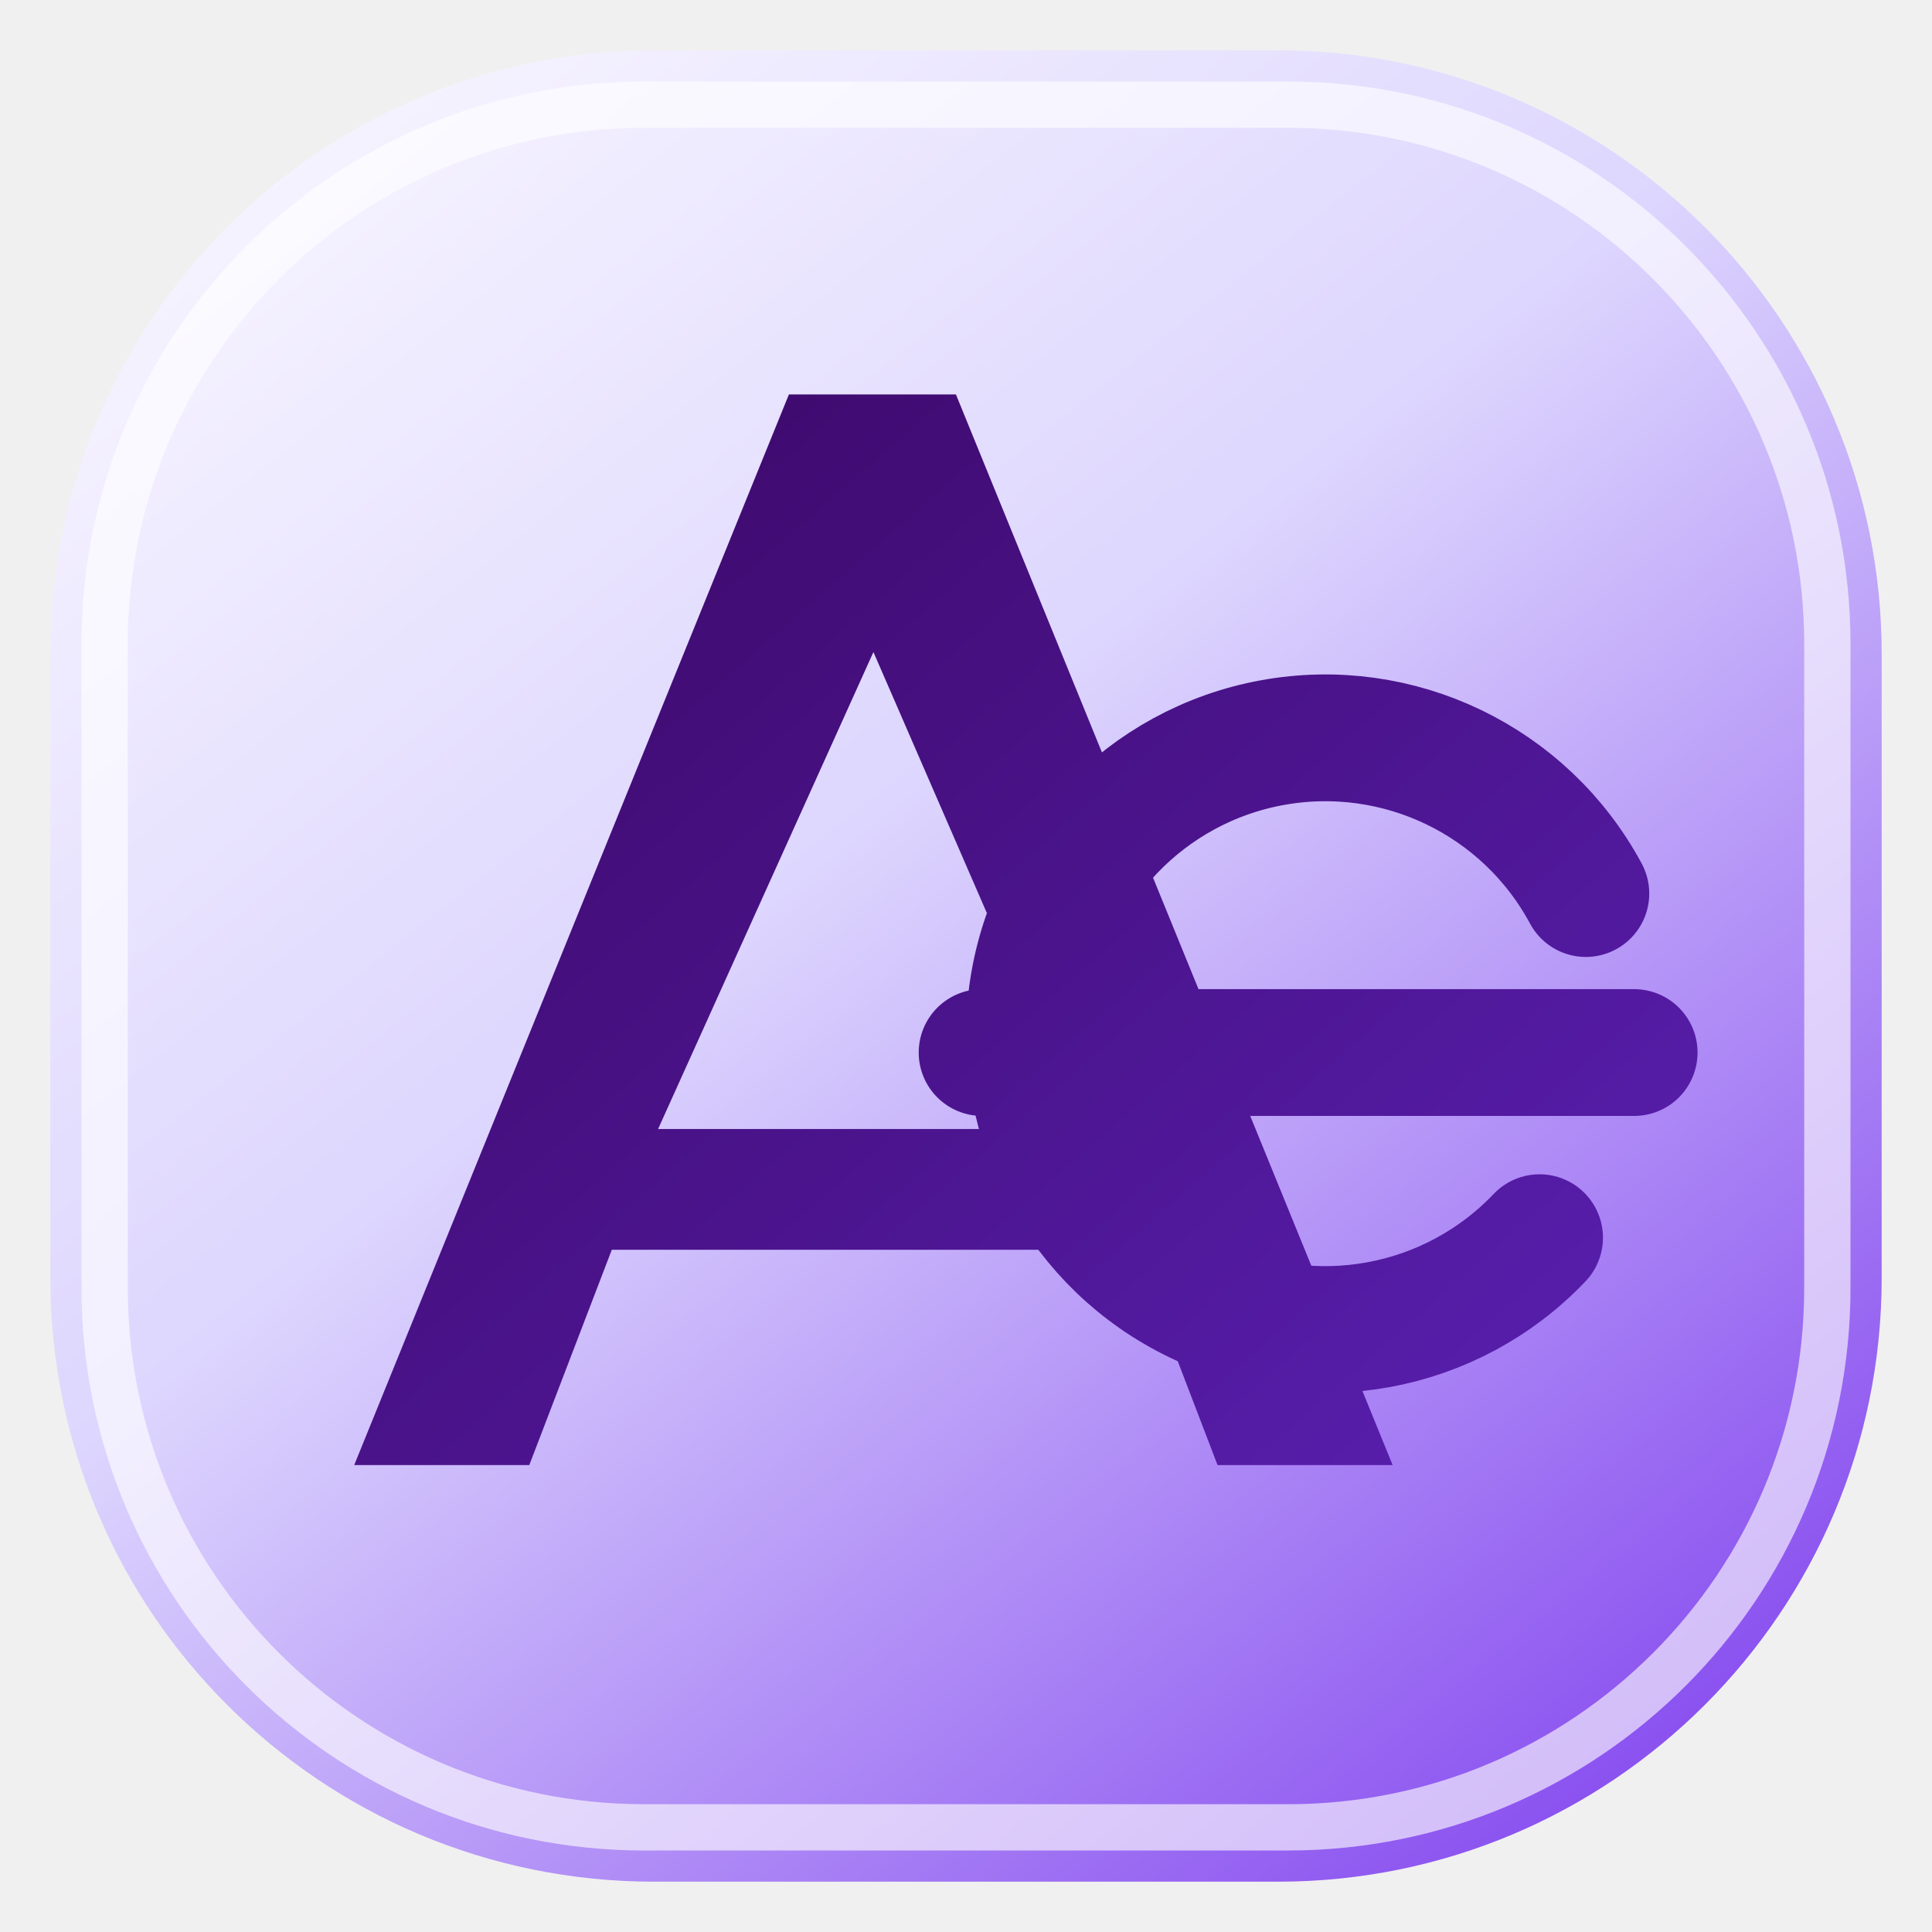
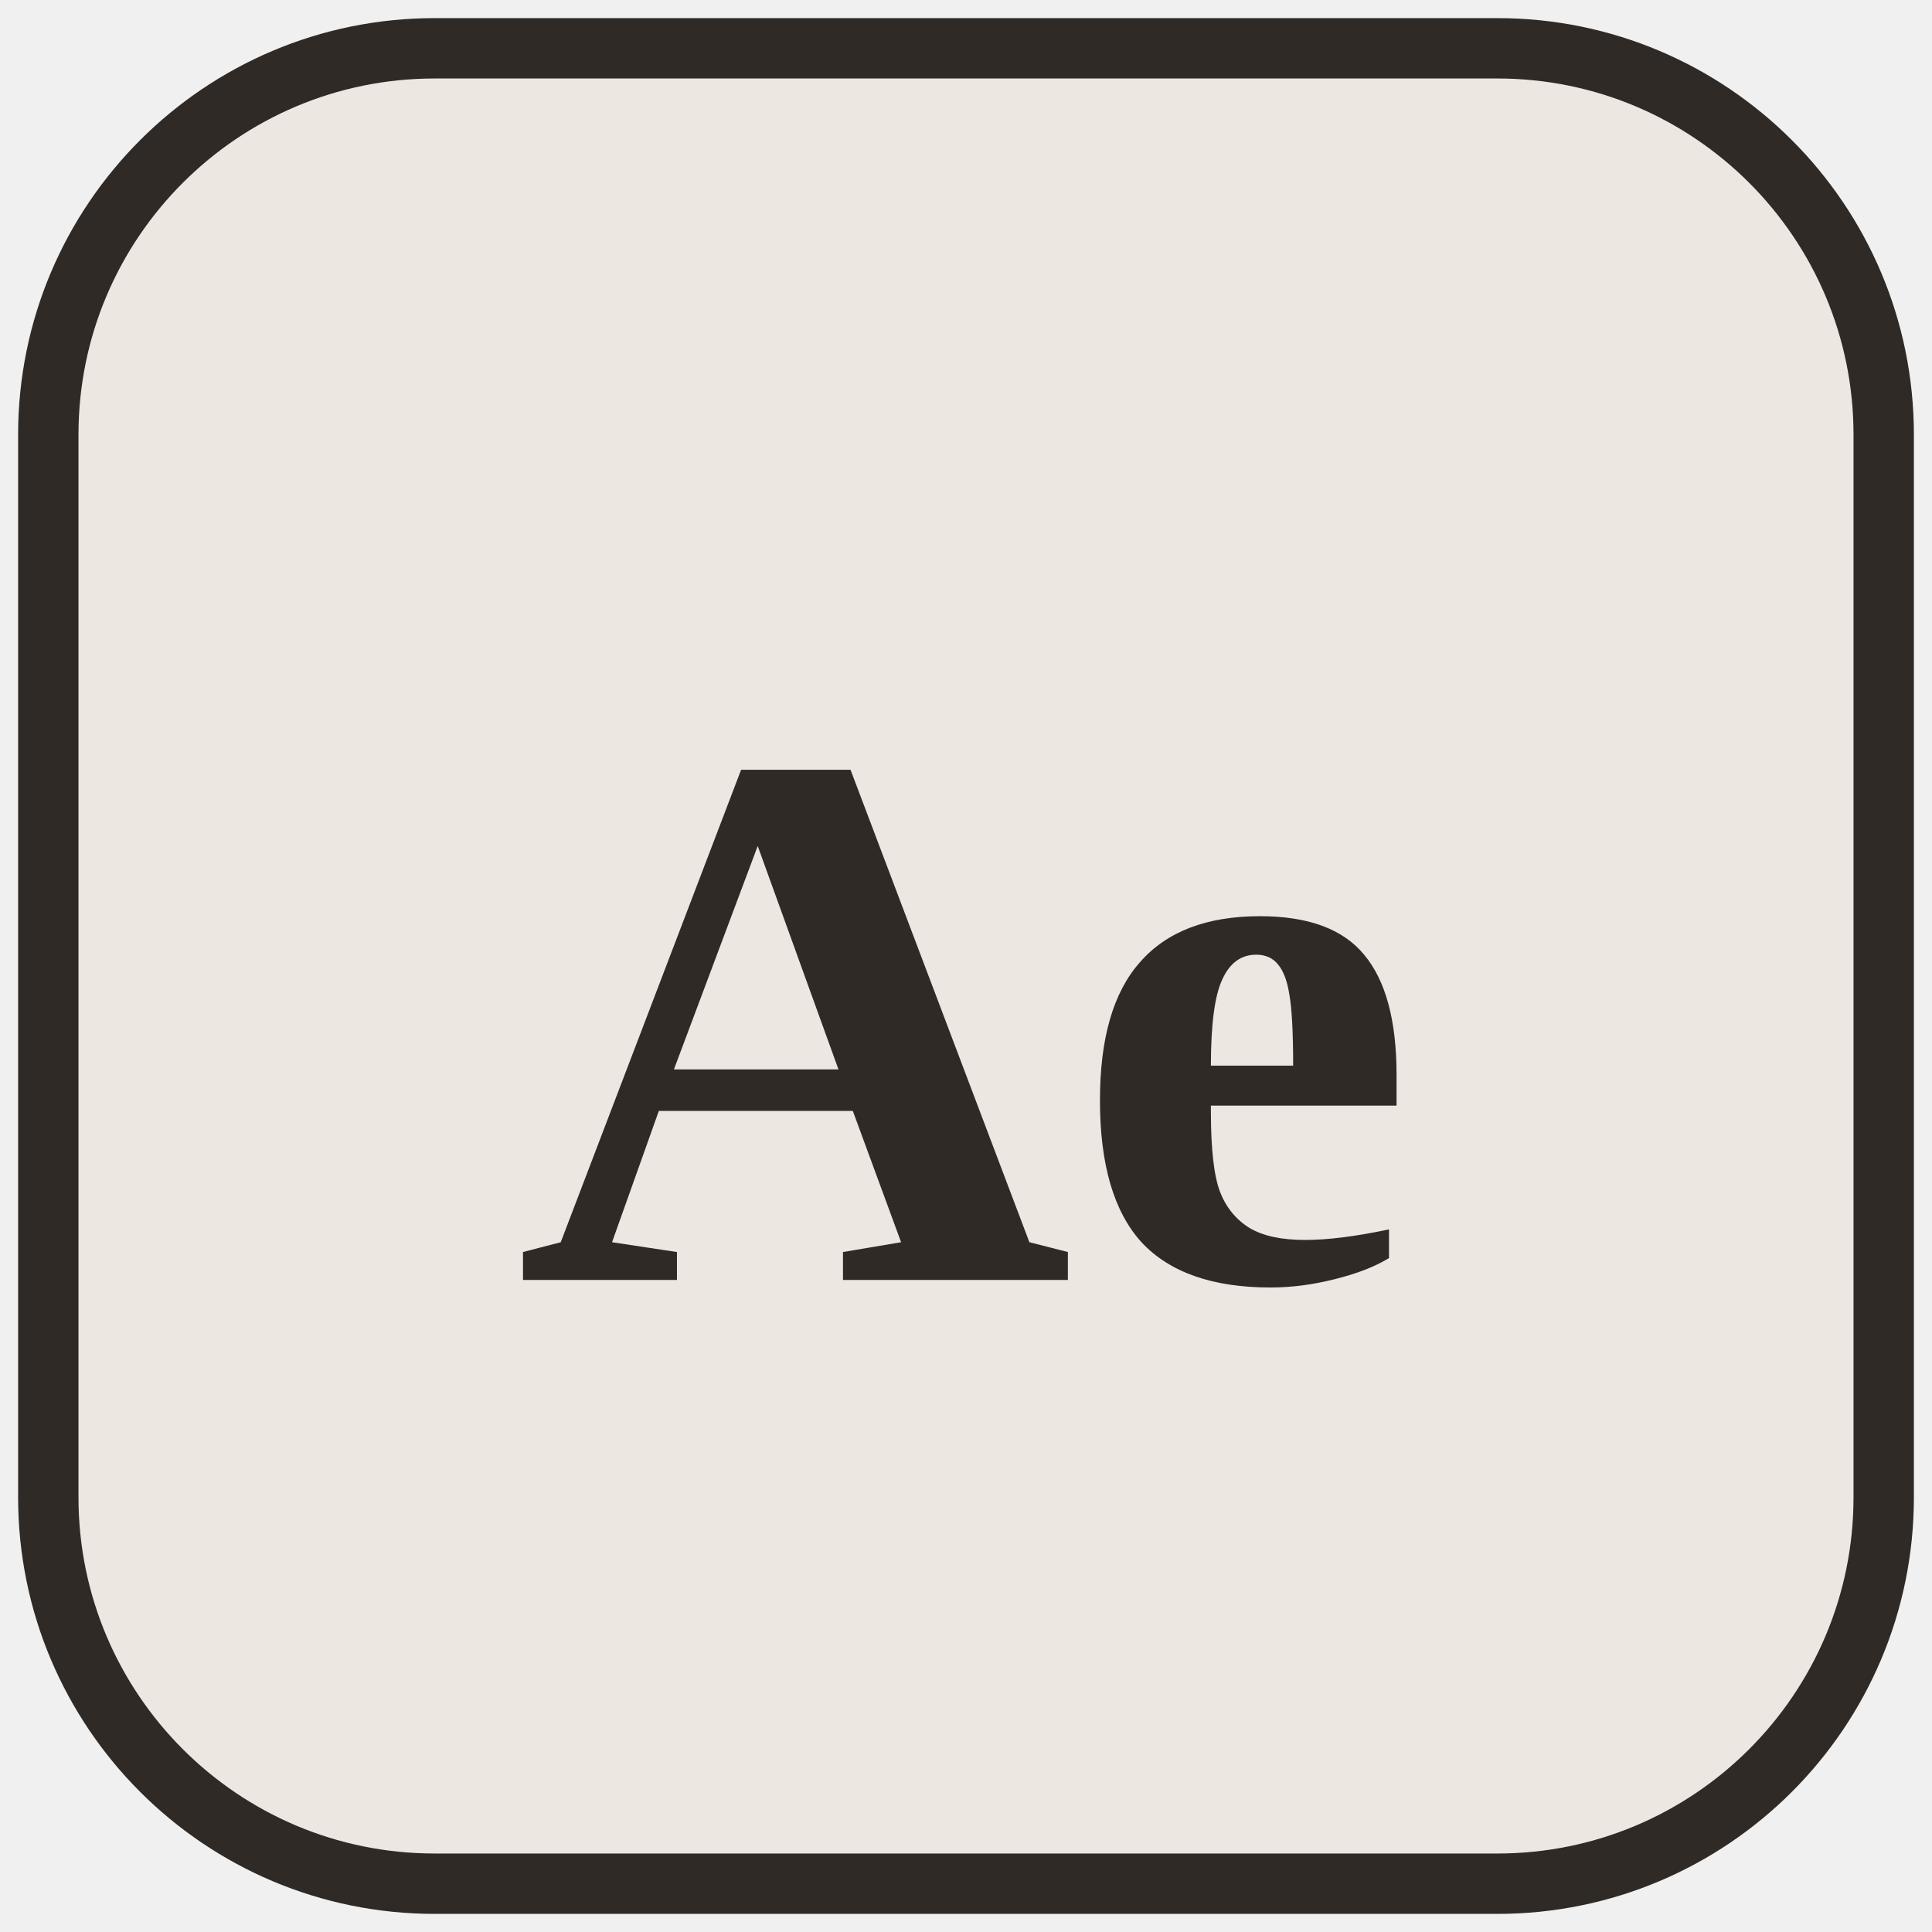
- <svg xmlns="http://www.w3.org/2000/svg" viewBox="0 0 48 48">
-   <defs>
-     <linearGradient id="ae-tile" x1="6" y1="0" x2="44" y2="48" gradientUnits="userSpaceOnUse">
-       <stop offset="0%" stop-color="#faf8ff" />
-       <stop offset="42%" stop-color="#ddd6fe" />
-       <stop offset="100%" stop-color="#7c3aed" />
-     </linearGradient>
-     <linearGradient id="ae-ink" x1="12" y1="8" x2="40" y2="40" gradientUnits="userSpaceOnUse">
-       <stop offset="0%" stop-color="#3b0764" />
-       <stop offset="100%" stop-color="#5b21b6" />
-     </linearGradient>
-   </defs>
-   <rect x="1.25" y="1.25" width="45.5" height="45.5" rx="15" fill="url(#ae-tile)" />
-   <rect x="2.6" y="2.6" width="42.8" height="42.8" rx="13.4" fill="none" stroke="#ffffff" stroke-opacity="0.62" stroke-width="1.15" />
-   <path fill="url(#ae-ink)" fill-rule="evenodd" d="M8.8 36.4 19.6 9.8h4.15L34.6 36.4h-4.35l-2.05-5.35H15.2l-2.05 5.35H8.8Zm7.55-8.35h10.5L21.7 16.2 16.35 28.05Z" />
-   <path fill="none" stroke="url(#ae-ink)" stroke-width="3.15" stroke-linecap="round" d="M24.4 26.15h16.2M39.4 22.2a7.35 7.35 0 1 0-1.15 8.55" />
+ <svg xmlns="http://www.w3.org/2000/svg" viewBox="0 0 40 40">
+   <rect x="1" y="1" width="38" height="38" rx="8" fill="#ece8e1" stroke="#2f2a26" stroke-width="1.25" />
+   <text x="20" y="26.5" text-anchor="middle" font-family="Georgia, 'Times New Roman', serif" font-size="16" font-weight="700" fill="#2f2a26">Ae</text>
</svg>
